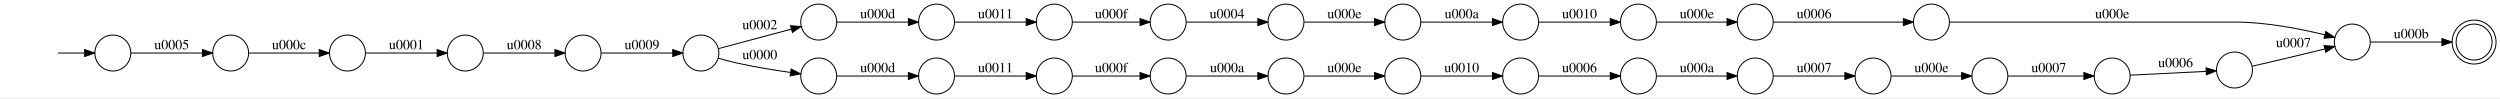
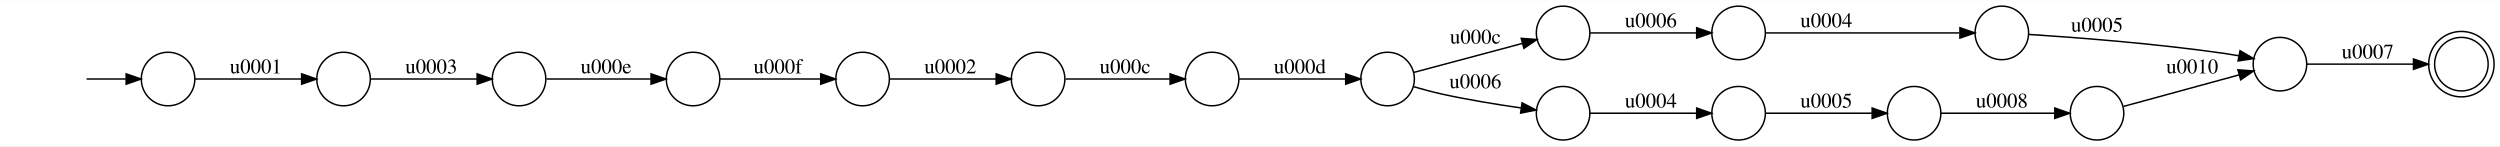
- <svg xmlns="http://www.w3.org/2000/svg" width="3339px" height="131px" viewBox="0.00 0.00 2504.00 98.00">
+ <svg xmlns="http://www.w3.org/2000/svg" width="2241px" height="131px" viewBox="0.00 0.00 1681.00 98.00">
  <g id="graph0" class="graph" transform="scale(1.000023 1.000023) rotate(0) translate(4 94)">
-     <polygon fill="white" stroke="none" points="-4,4 -4,-94 2500,-94 2500,4 -4,4" />
+     <polygon fill="white" stroke="none" points="-4,4 -4,-94 1677,-94 1677,4 -4,4" />
    <g id="node1" class="node">
      <ellipse fill="none" stroke="black" cx="109" cy="-41" rx="18" ry="18" />
    </g>
    <g id="node2" class="node">
      <ellipse fill="none" stroke="black" cx="227" cy="-41" rx="18" ry="18" />
    </g>
    <g id="edge1" class="edge">
      <path fill="none" stroke="black" d="M127.116,-41C145.964,-41 176.531,-41 198.696,-41" />
      <polygon fill="black" stroke="black" points="198.814,-44.5 208.814,-41 198.814,-37.5 198.814,-44.5" />
-       <text text-anchor="middle" x="168" y="-44.8" font-family="Times,serif" font-size="14.00">u0005</text>
+       <text text-anchor="middle" x="168" y="-44.8" font-family="Times,serif" font-size="14.00">u0001</text>
    </g>
    <g id="node3" class="node">
-       <ellipse fill="none" stroke="black" cx="344" cy="-41" rx="18" ry="18" />
+       <ellipse fill="none" stroke="black" cx="345" cy="-41" rx="18" ry="18" />
    </g>
    <g id="edge2" class="edge">
-       <path fill="none" stroke="black" d="M245.466,-41C264.064,-41 293.756,-41 315.499,-41" />
-       <polygon fill="black" stroke="black" points="315.746,-44.5 325.746,-41 315.746,-37.5 315.746,-44.5" />
-       <text text-anchor="middle" x="285.5" y="-44.8" font-family="Times,serif" font-size="14.00">u000c</text>
+       <path fill="none" stroke="black" d="M245.116,-41C263.964,-41 294.531,-41 316.696,-41" />
+       <polygon fill="black" stroke="black" points="316.814,-44.5 326.814,-41 316.814,-37.5 316.814,-44.5" />
+       <text text-anchor="middle" x="286" y="-44.8" font-family="Times,serif" font-size="14.00">u0003</text>
    </g>
    <g id="node4" class="node">
      <ellipse fill="none" stroke="black" cx="462" cy="-41" rx="18" ry="18" />
    </g>
    <g id="edge3" class="edge">
-       <path fill="none" stroke="black" d="M362.116,-41C380.964,-41 411.531,-41 433.696,-41" />
-       <polygon fill="black" stroke="black" points="433.814,-44.5 443.814,-41 433.814,-37.5 433.814,-44.5" />
-       <text text-anchor="middle" x="403" y="-44.8" font-family="Times,serif" font-size="14.00">u0001</text>
+       <path fill="none" stroke="black" d="M363.466,-41C382.064,-41 411.756,-41 433.499,-41" />
+       <polygon fill="black" stroke="black" points="433.746,-44.5 443.746,-41 433.746,-37.5 433.746,-44.5" />
+       <text text-anchor="middle" x="403.5" y="-44.8" font-family="Times,serif" font-size="14.00">u000e</text>
    </g>
    <g id="node5" class="node">
-       <ellipse fill="none" stroke="black" cx="580" cy="-41" rx="18" ry="18" />
+       <ellipse fill="none" stroke="black" cx="576" cy="-41" rx="18" ry="18" />
    </g>
    <g id="edge4" class="edge">
-       <path fill="none" stroke="black" d="M480.116,-41C498.964,-41 529.531,-41 551.696,-41" />
-       <polygon fill="black" stroke="black" points="551.814,-44.5 561.814,-41 551.814,-37.5 551.814,-44.5" />
-       <text text-anchor="middle" x="521" y="-44.8" font-family="Times,serif" font-size="14.00">u0008</text>
+       <path fill="none" stroke="black" d="M480.01,-41C497.937,-41 526.445,-41 547.558,-41" />
+       <polygon fill="black" stroke="black" points="547.83,-44.5 557.83,-41 547.829,-37.5 547.83,-44.5" />
+       <text text-anchor="middle" x="519" y="-44.8" font-family="Times,serif" font-size="14.00">u000f</text>
    </g>
    <g id="node6" class="node">
-       <ellipse fill="none" stroke="black" cx="698" cy="-41" rx="18" ry="18" />
+       <ellipse fill="none" stroke="black" cx="694" cy="-41" rx="18" ry="18" />
    </g>
    <g id="edge5" class="edge">
-       <path fill="none" stroke="black" d="M598.116,-41C616.964,-41 647.531,-41 669.696,-41" />
-       <polygon fill="black" stroke="black" points="669.814,-44.5 679.814,-41 669.814,-37.5 669.814,-44.5" />
-       <text text-anchor="middle" x="639" y="-44.8" font-family="Times,serif" font-size="14.00">u0009</text>
+       <path fill="none" stroke="black" d="M594.116,-41C612.964,-41 643.531,-41 665.696,-41" />
+       <polygon fill="black" stroke="black" points="665.814,-44.5 675.814,-41 665.814,-37.5 665.814,-44.5" />
+       <text text-anchor="middle" x="635" y="-44.8" font-family="Times,serif" font-size="14.00">u0002</text>
    </g>
    <g id="node7" class="node">
-       <ellipse fill="none" stroke="black" cx="816" cy="-72" rx="18" ry="18" />
+       <ellipse fill="none" stroke="black" cx="811" cy="-41" rx="18" ry="18" />
    </g>
    <g id="edge6" class="edge">
-       <path fill="none" stroke="black" d="M715.62,-45.441C734.657,-50.529 766.103,-58.933 788.523,-64.924" />
-       <polygon fill="black" stroke="black" points="787.846,-68.366 798.411,-67.567 789.654,-61.603 787.846,-68.366" />
-       <text text-anchor="middle" x="757" y="-64.8" font-family="Times,serif" font-size="14.00">u0002</text>
+       <path fill="none" stroke="black" d="M712.466,-41C731.064,-41 760.756,-41 782.499,-41" />
+       <polygon fill="black" stroke="black" points="782.746,-44.5 792.746,-41 782.746,-37.5 782.746,-44.5" />
+       <text text-anchor="middle" x="752.5" y="-44.8" font-family="Times,serif" font-size="14.00">u000c</text>
    </g>
-     <g id="node19" class="node">
-       <ellipse fill="none" stroke="black" cx="816" cy="-18" rx="18" ry="18" />
+     <g id="node8" class="node">
+       <ellipse fill="none" stroke="black" cx="929" cy="-41" rx="18" ry="18" />
    </g>
    <g id="edge7" class="edge">
-       <path fill="none" stroke="black" d="M715.278,-35.913C721.141,-34.197 727.831,-32.371 734,-31 751.735,-27.058 771.908,-23.817 787.685,-21.556" />
-       <polygon fill="black" stroke="black" points="788.396,-24.991 797.821,-20.152 787.436,-18.058 788.396,-24.991" />
-       <text text-anchor="middle" x="757" y="-34.8" font-family="Times,serif" font-size="14.00">u0000</text>
+       <path fill="none" stroke="black" d="M829.116,-41C847.964,-41 878.531,-41 900.696,-41" />
+       <polygon fill="black" stroke="black" points="900.814,-44.5 910.814,-41 900.814,-37.5 900.814,-44.5" />
+       <text text-anchor="middle" x="870" y="-44.8" font-family="Times,serif" font-size="14.00">u000d</text>
    </g>
-     <g id="node8" class="node">
-       <ellipse fill="none" stroke="black" cx="934" cy="-72" rx="18" ry="18" />
+     <g id="node9" class="node">
+       <ellipse fill="none" stroke="black" cx="1047" cy="-72" rx="18" ry="18" />
    </g>
    <g id="edge8" class="edge">
-       <path fill="none" stroke="black" d="M834.116,-72C852.964,-72 883.531,-72 905.696,-72" />
-       <polygon fill="black" stroke="black" points="905.814,-75.5 915.814,-72 905.814,-68.5 905.814,-75.5" />
-       <text text-anchor="middle" x="875" y="-75.8" font-family="Times,serif" font-size="14.00">u000d</text>
+       <path fill="none" stroke="black" d="M946.62,-45.441C965.657,-50.529 997.103,-58.933 1019.52,-64.924" />
+       <polygon fill="black" stroke="black" points="1018.85,-68.366 1029.41,-67.567 1020.65,-61.603 1018.85,-68.366" />
+       <text text-anchor="middle" x="988" y="-64.8" font-family="Times,serif" font-size="14.00">u000c</text>
    </g>
-     <g id="node9" class="node">
-       <ellipse fill="none" stroke="black" cx="1052" cy="-72" rx="18" ry="18" />
+     <g id="node14" class="node">
+       <ellipse fill="none" stroke="black" cx="1047" cy="-18" rx="18" ry="18" />
    </g>
    <g id="edge9" class="edge">
-       <path fill="none" stroke="black" d="M952.116,-72C970.964,-72 1001.53,-72 1023.7,-72" />
-       <polygon fill="black" stroke="black" points="1023.81,-75.5 1033.81,-72 1023.81,-68.5 1023.81,-75.5" />
-       <text text-anchor="middle" x="993" y="-75.8" font-family="Times,serif" font-size="14.00">u0011</text>
+       <path fill="none" stroke="black" d="M946.278,-35.913C952.141,-34.197 958.831,-32.371 965,-31 982.735,-27.058 1002.91,-23.817 1018.68,-21.556" />
+       <polygon fill="black" stroke="black" points="1019.4,-24.991 1028.82,-20.152 1018.44,-18.058 1019.4,-24.991" />
+       <text text-anchor="middle" x="988" y="-34.8" font-family="Times,serif" font-size="14.00">u0006</text>
    </g>
    <g id="node10" class="node">
-       <ellipse fill="none" stroke="black" cx="1166" cy="-72" rx="18" ry="18" />
+       <ellipse fill="none" stroke="black" cx="1165" cy="-72" rx="18" ry="18" />
    </g>
    <g id="edge10" class="edge">
-       <path fill="none" stroke="black" d="M1070.01,-72C1087.94,-72 1116.44,-72 1137.56,-72" />
-       <polygon fill="black" stroke="black" points="1137.83,-75.5 1147.83,-72 1137.83,-68.5 1137.83,-75.5" />
-       <text text-anchor="middle" x="1109" y="-75.8" font-family="Times,serif" font-size="14.00">u000f</text>
+       <path fill="none" stroke="black" d="M1065.12,-72C1083.96,-72 1114.53,-72 1136.7,-72" />
+       <polygon fill="black" stroke="black" points="1136.81,-75.5 1146.81,-72 1136.81,-68.5 1136.81,-75.5" />
+       <text text-anchor="middle" x="1106" y="-75.8" font-family="Times,serif" font-size="14.00">u0006</text>
    </g>
    <g id="node11" class="node">
-       <ellipse fill="none" stroke="black" cx="1284" cy="-72" rx="18" ry="18" />
+       <ellipse fill="none" stroke="black" cx="1342" cy="-72" rx="18" ry="18" />
    </g>
    <g id="edge11" class="edge">
-       <path fill="none" stroke="black" d="M1184.12,-72C1202.96,-72 1233.53,-72 1255.7,-72" />
-       <polygon fill="black" stroke="black" points="1255.81,-75.5 1265.81,-72 1255.81,-68.5 1255.81,-75.5" />
-       <text text-anchor="middle" x="1225" y="-75.8" font-family="Times,serif" font-size="14.00">u0004</text>
+       <path fill="none" stroke="black" d="M1183.1,-72C1213.42,-72 1276.84,-72 1313.41,-72" />
+       <polygon fill="black" stroke="black" points="1313.83,-75.5 1323.83,-72 1313.83,-68.5 1313.83,-75.5" />
+       <text text-anchor="middle" x="1224" y="-75.8" font-family="Times,serif" font-size="14.00">u0004</text>
    </g>
    <g id="node12" class="node">
-       <ellipse fill="none" stroke="black" cx="1401" cy="-72" rx="18" ry="18" />
+       <ellipse fill="none" stroke="black" cx="1529" cy="-51" rx="18" ry="18" />
    </g>
    <g id="edge12" class="edge">
-       <path fill="none" stroke="black" d="M1302.47,-72C1321.06,-72 1350.76,-72 1372.5,-72" />
-       <polygon fill="black" stroke="black" points="1372.75,-75.5 1382.75,-72 1372.75,-68.5 1372.75,-75.5" />
-       <text text-anchor="middle" x="1342.5" y="-75.8" font-family="Times,serif" font-size="14.00">u000e</text>
+       <path fill="none" stroke="black" d="M1360.17,-70.983C1388.11,-69.195 1445.12,-65.002 1493,-58 1495.72,-57.602 1498.55,-57.131 1501.37,-56.625" />
+       <polygon fill="black" stroke="black" points="1502.17,-60.036 1511.33,-54.704 1500.84,-53.163 1502.17,-60.036" />
+       <text text-anchor="middle" x="1406" y="-72.8" font-family="Times,serif" font-size="14.00">u0005</text>
    </g>
    <g id="node13" class="node">
-       <ellipse fill="none" stroke="black" cx="1519" cy="-72" rx="18" ry="18" />
+       <ellipse fill="none" stroke="black" cx="1651" cy="-51" rx="18" ry="18" />
+       <ellipse fill="none" stroke="black" cx="1651" cy="-51" rx="22" ry="22" />
    </g>
    <g id="edge13" class="edge">
-       <path fill="none" stroke="black" d="M1419.12,-72C1437.96,-72 1468.53,-72 1490.7,-72" />
-       <polygon fill="black" stroke="black" points="1490.81,-75.5 1500.81,-72 1490.81,-68.5 1490.81,-75.5" />
-       <text text-anchor="middle" x="1460" y="-75.8" font-family="Times,serif" font-size="14.00">u000a</text>
+       <path fill="none" stroke="black" d="M1547.19,-51C1565.77,-51 1595.76,-51 1618.57,-51" />
+       <polygon fill="black" stroke="black" points="1618.79,-54.5 1628.79,-51 1618.79,-47.5 1618.79,-54.5" />
+       <text text-anchor="middle" x="1588" y="-54.8" font-family="Times,serif" font-size="14.00">u0007</text>
    </g>
-     <g id="node14" class="node">
-       <ellipse fill="none" stroke="black" cx="1637" cy="-72" rx="18" ry="18" />
+     <g id="node15" class="node">
+       <ellipse fill="none" stroke="black" cx="1165" cy="-18" rx="18" ry="18" />
    </g>
    <g id="edge14" class="edge">
-       <path fill="none" stroke="black" d="M1537.12,-72C1555.96,-72 1586.53,-72 1608.7,-72" />
-       <polygon fill="black" stroke="black" points="1608.81,-75.5 1618.81,-72 1608.81,-68.5 1608.81,-75.5" />
-       <text text-anchor="middle" x="1578" y="-75.8" font-family="Times,serif" font-size="14.00">u0010</text>
+       <path fill="none" stroke="black" d="M1065.12,-18C1083.96,-18 1114.53,-18 1136.7,-18" />
+       <polygon fill="black" stroke="black" points="1136.81,-21.5 1146.81,-18 1136.81,-14.5 1136.81,-21.5" />
+       <text text-anchor="middle" x="1106" y="-21.8" font-family="Times,serif" font-size="14.00">u0004</text>
    </g>
-     <g id="node15" class="node">
-       <ellipse fill="none" stroke="black" cx="1754" cy="-72" rx="18" ry="18" />
+     <g id="node16" class="node">
+       <ellipse fill="none" stroke="black" cx="1283" cy="-18" rx="18" ry="18" />
    </g>
    <g id="edge15" class="edge">
-       <path fill="none" stroke="black" d="M1655.47,-72C1674.06,-72 1703.76,-72 1725.5,-72" />
-       <polygon fill="black" stroke="black" points="1725.75,-75.5 1735.75,-72 1725.75,-68.5 1725.75,-75.5" />
-       <text text-anchor="middle" x="1695.5" y="-75.8" font-family="Times,serif" font-size="14.00">u000e</text>
+       <path fill="none" stroke="black" d="M1183.12,-18C1201.96,-18 1232.53,-18 1254.7,-18" />
+       <polygon fill="black" stroke="black" points="1254.81,-21.5 1264.81,-18 1254.81,-14.5 1254.81,-21.5" />
+       <text text-anchor="middle" x="1224" y="-21.8" font-family="Times,serif" font-size="14.00">u0005</text>
    </g>
-     <g id="node16" class="node">
-       <ellipse fill="none" stroke="black" cx="1930.5" cy="-72" rx="18" ry="18" />
+     <g id="node17" class="node">
+       <ellipse fill="none" stroke="black" cx="1406" cy="-18" rx="18" ry="18" />
    </g>
    <g id="edge16" class="edge">
-       <path fill="none" stroke="black" d="M1772.05,-72C1802.28,-72 1865.53,-72 1901.99,-72" />
-       <polygon fill="black" stroke="black" points="1902.38,-75.5 1912.38,-72 1902.38,-68.5 1902.38,-75.5" />
-       <text text-anchor="middle" x="1813" y="-75.8" font-family="Times,serif" font-size="14.00">u0006</text>
-     </g>
-     <g id="node17" class="node">
-       <ellipse fill="none" stroke="black" cx="2352" cy="-52" rx="18" ry="18" />
+       <path fill="none" stroke="black" d="M1301.08,-18C1320.96,-18 1354.08,-18 1377.58,-18" />
+       <polygon fill="black" stroke="black" points="1377.62,-21.5 1387.62,-18 1377.62,-14.5 1377.62,-21.5" />
+       <text text-anchor="middle" x="1342" y="-21.8" font-family="Times,serif" font-size="14.00">u0008</text>
    </g>
    <g id="edge17" class="edge">
-       <path fill="none" stroke="black" d="M1948.72,-72C1971.29,-72 2012.11,-72 2047,-72 2047,-72 2047,-72 2235,-72 2266.01,-72 2301.02,-64.972 2324.39,-59.248" />
-       <polygon fill="black" stroke="black" points="2325.42,-62.597 2334.25,-56.74 2323.7,-55.813 2325.42,-62.597" />
-       <text text-anchor="middle" x="2111.5" y="-75.8" font-family="Times,serif" font-size="14.00">u000e</text>
+       <path fill="none" stroke="black" d="M1423.82,-22.588C1443.96,-28.081 1477.92,-37.343 1501.57,-43.793" />
+       <polygon fill="black" stroke="black" points="1500.75,-47.196 1511.32,-46.45 1502.59,-40.443 1500.75,-47.196" />
+       <text text-anchor="middle" x="1470" y="-44.8" font-family="Times,serif" font-size="14.00">u0010</text>
    </g>
-     <g id="node18" class="node">
-       <ellipse fill="none" stroke="black" cx="2474" cy="-52" rx="18" ry="18" />
-       <ellipse fill="none" stroke="black" cx="2474" cy="-52" rx="22" ry="22" />
-     </g>
+     <g id="node18" class="node" />
    <g id="edge18" class="edge">
-       <path fill="none" stroke="black" d="M2370.19,-52C2388.77,-52 2418.76,-52 2441.57,-52" />
-       <polygon fill="black" stroke="black" points="2441.79,-55.5 2451.79,-52 2441.79,-48.5 2441.79,-55.5" />
-       <text text-anchor="middle" x="2411" y="-55.8" font-family="Times,serif" font-size="14.00">u000b</text>
-     </g>
-     <g id="node20" class="node">
-       <ellipse fill="none" stroke="black" cx="934" cy="-18" rx="18" ry="18" />
-     </g>
-     <g id="edge19" class="edge">
-       <path fill="none" stroke="black" d="M834.116,-18C852.964,-18 883.531,-18 905.696,-18" />
-       <polygon fill="black" stroke="black" points="905.814,-21.5 915.814,-18 905.814,-14.5 905.814,-21.5" />
-       <text text-anchor="middle" x="875" y="-21.8" font-family="Times,serif" font-size="14.00">u000d</text>
-     </g>
-     <g id="node21" class="node">
-       <ellipse fill="none" stroke="black" cx="1052" cy="-18" rx="18" ry="18" />
-     </g>
-     <g id="edge20" class="edge">
-       <path fill="none" stroke="black" d="M952.116,-18C970.964,-18 1001.53,-18 1023.7,-18" />
-       <polygon fill="black" stroke="black" points="1023.81,-21.5 1033.81,-18 1023.81,-14.5 1023.81,-21.5" />
-       <text text-anchor="middle" x="993" y="-21.8" font-family="Times,serif" font-size="14.00">u0011</text>
-     </g>
-     <g id="node22" class="node">
-       <ellipse fill="none" stroke="black" cx="1166" cy="-18" rx="18" ry="18" />
-     </g>
-     <g id="edge21" class="edge">
-       <path fill="none" stroke="black" d="M1070.01,-18C1087.94,-18 1116.44,-18 1137.56,-18" />
-       <polygon fill="black" stroke="black" points="1137.83,-21.5 1147.83,-18 1137.83,-14.5 1137.83,-21.5" />
-       <text text-anchor="middle" x="1109" y="-21.8" font-family="Times,serif" font-size="14.00">u000f</text>
-     </g>
-     <g id="node23" class="node">
-       <ellipse fill="none" stroke="black" cx="1284" cy="-18" rx="18" ry="18" />
-     </g>
-     <g id="edge22" class="edge">
-       <path fill="none" stroke="black" d="M1184.12,-18C1202.96,-18 1233.53,-18 1255.7,-18" />
-       <polygon fill="black" stroke="black" points="1255.81,-21.5 1265.81,-18 1255.81,-14.5 1255.81,-21.5" />
-       <text text-anchor="middle" x="1225" y="-21.8" font-family="Times,serif" font-size="14.00">u000a</text>
-     </g>
-     <g id="node24" class="node">
-       <ellipse fill="none" stroke="black" cx="1401" cy="-18" rx="18" ry="18" />
-     </g>
-     <g id="edge23" class="edge">
-       <path fill="none" stroke="black" d="M1302.47,-18C1321.06,-18 1350.76,-18 1372.5,-18" />
-       <polygon fill="black" stroke="black" points="1372.75,-21.5 1382.75,-18 1372.75,-14.5 1372.75,-21.5" />
-       <text text-anchor="middle" x="1342.5" y="-21.8" font-family="Times,serif" font-size="14.00">u000e</text>
-     </g>
-     <g id="node25" class="node">
-       <ellipse fill="none" stroke="black" cx="1519" cy="-18" rx="18" ry="18" />
-     </g>
-     <g id="edge24" class="edge">
-       <path fill="none" stroke="black" d="M1419.12,-18C1437.96,-18 1468.53,-18 1490.7,-18" />
-       <polygon fill="black" stroke="black" points="1490.81,-21.5 1500.81,-18 1490.81,-14.5 1490.81,-21.5" />
-       <text text-anchor="middle" x="1460" y="-21.8" font-family="Times,serif" font-size="14.00">u0010</text>
-     </g>
-     <g id="node26" class="node">
-       <ellipse fill="none" stroke="black" cx="1637" cy="-18" rx="18" ry="18" />
-     </g>
-     <g id="edge25" class="edge">
-       <path fill="none" stroke="black" d="M1537.12,-18C1555.96,-18 1586.53,-18 1608.7,-18" />
-       <polygon fill="black" stroke="black" points="1608.81,-21.5 1618.81,-18 1608.81,-14.5 1608.81,-21.5" />
-       <text text-anchor="middle" x="1578" y="-21.8" font-family="Times,serif" font-size="14.00">u0006</text>
-     </g>
-     <g id="node27" class="node">
-       <ellipse fill="none" stroke="black" cx="1754" cy="-18" rx="18" ry="18" />
-     </g>
-     <g id="edge26" class="edge">
-       <path fill="none" stroke="black" d="M1655.47,-18C1674.06,-18 1703.76,-18 1725.5,-18" />
-       <polygon fill="black" stroke="black" points="1725.75,-21.5 1735.75,-18 1725.75,-14.5 1725.75,-21.5" />
-       <text text-anchor="middle" x="1695.5" y="-21.8" font-family="Times,serif" font-size="14.00">u000a</text>
-     </g>
-     <g id="node28" class="node">
-       <ellipse fill="none" stroke="black" cx="1872" cy="-18" rx="18" ry="18" />
-     </g>
-     <g id="edge27" class="edge">
-       <path fill="none" stroke="black" d="M1772.12,-18C1790.96,-18 1821.53,-18 1843.7,-18" />
-       <polygon fill="black" stroke="black" points="1843.81,-21.5 1853.81,-18 1843.81,-14.5 1843.81,-21.5" />
-       <text text-anchor="middle" x="1813" y="-21.8" font-family="Times,serif" font-size="14.00">u0007</text>
-     </g>
-     <g id="node29" class="node">
-       <ellipse fill="none" stroke="black" cx="1989" cy="-18" rx="18" ry="18" />
-     </g>
-     <g id="edge28" class="edge">
-       <path fill="none" stroke="black" d="M1890.47,-18C1909.06,-18 1938.76,-18 1960.5,-18" />
-       <polygon fill="black" stroke="black" points="1960.75,-21.5 1970.75,-18 1960.75,-14.5 1960.75,-21.5" />
-       <text text-anchor="middle" x="1930.5" y="-21.8" font-family="Times,serif" font-size="14.00">u000e</text>
-     </g>
-     <g id="node30" class="node">
-       <ellipse fill="none" stroke="black" cx="2111.5" cy="-18" rx="18" ry="18" />
-     </g>
-     <g id="edge29" class="edge">
-       <path fill="none" stroke="black" d="M2007.01,-18C2026.72,-18 2059.49,-18 2082.87,-18" />
-       <polygon fill="black" stroke="black" points="2083.19,-21.5 2093.19,-18 2083.19,-14.5 2083.19,-21.5" />
-       <text text-anchor="middle" x="2048" y="-21.8" font-family="Times,serif" font-size="14.00">u0007</text>
-     </g>
-     <g id="node31" class="node">
-       <ellipse fill="none" stroke="black" cx="2234" cy="-24" rx="18" ry="18" />
-     </g>
-     <g id="edge30" class="edge">
-       <path fill="none" stroke="black" d="M2129.51,-18.847C2149.31,-19.833 2182.29,-21.475 2205.69,-22.64" />
-       <polygon fill="black" stroke="black" points="2205.53,-26.136 2215.69,-23.138 2205.87,-19.145 2205.53,-26.136" />
-       <text text-anchor="middle" x="2175" y="-26.8" font-family="Times,serif" font-size="14.00">u0006</text>
-     </g>
-     <g id="edge31" class="edge">
-       <path fill="none" stroke="black" d="M2251.78,-27.826C2268.18,-31.591 2293.84,-37.552 2316,-43 2318.71,-43.665 2321.53,-44.37 2324.34,-45.082" />
-       <polygon fill="black" stroke="black" points="2323.73,-48.538 2334.28,-47.624 2325.46,-41.756 2323.73,-48.538" />
-       <text text-anchor="middle" x="2293" y="-46.8" font-family="Times,serif" font-size="14.00">u0007</text>
-     </g>
-     <g id="node32" class="node" />
-     <g id="edge32" class="edge">
      <path fill="none" stroke="black" d="M54.195,-41C62.654,-41 72.051,-41 80.595,-41" />
      <polygon fill="black" stroke="black" points="80.826,-44.5 90.826,-41 80.826,-37.5 80.826,-44.5" />
    </g>
  </g>
</svg>
